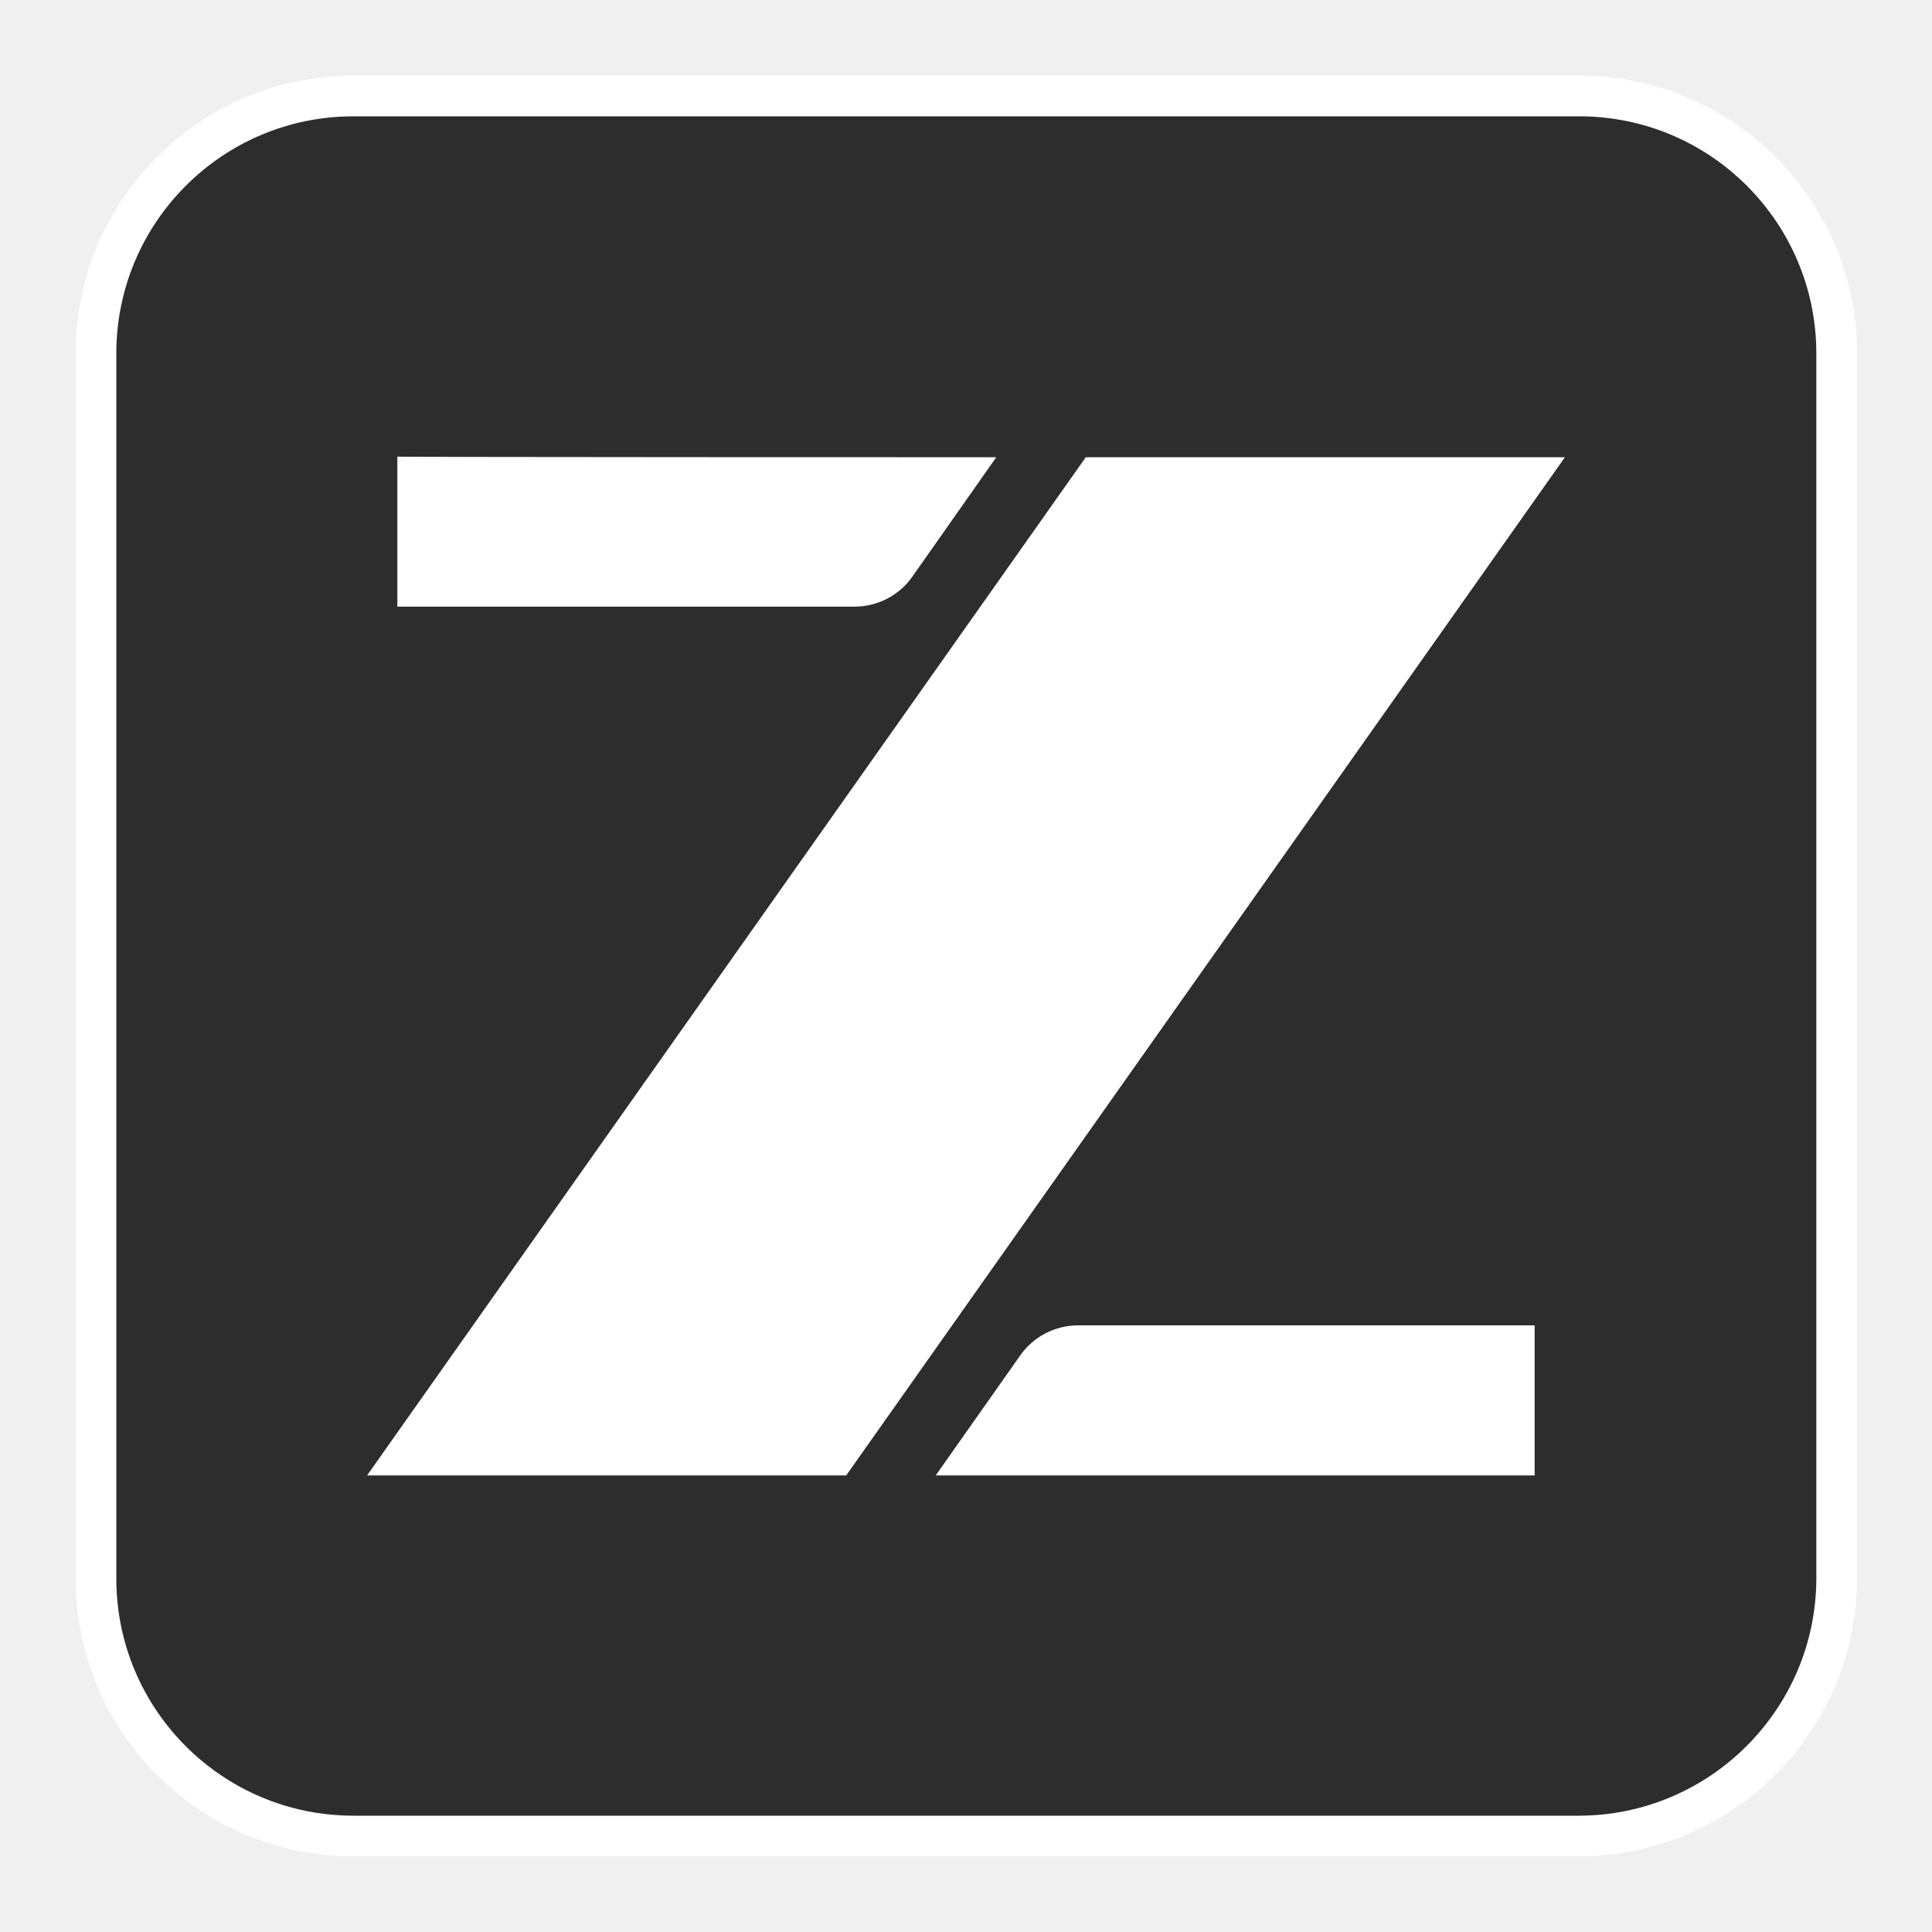
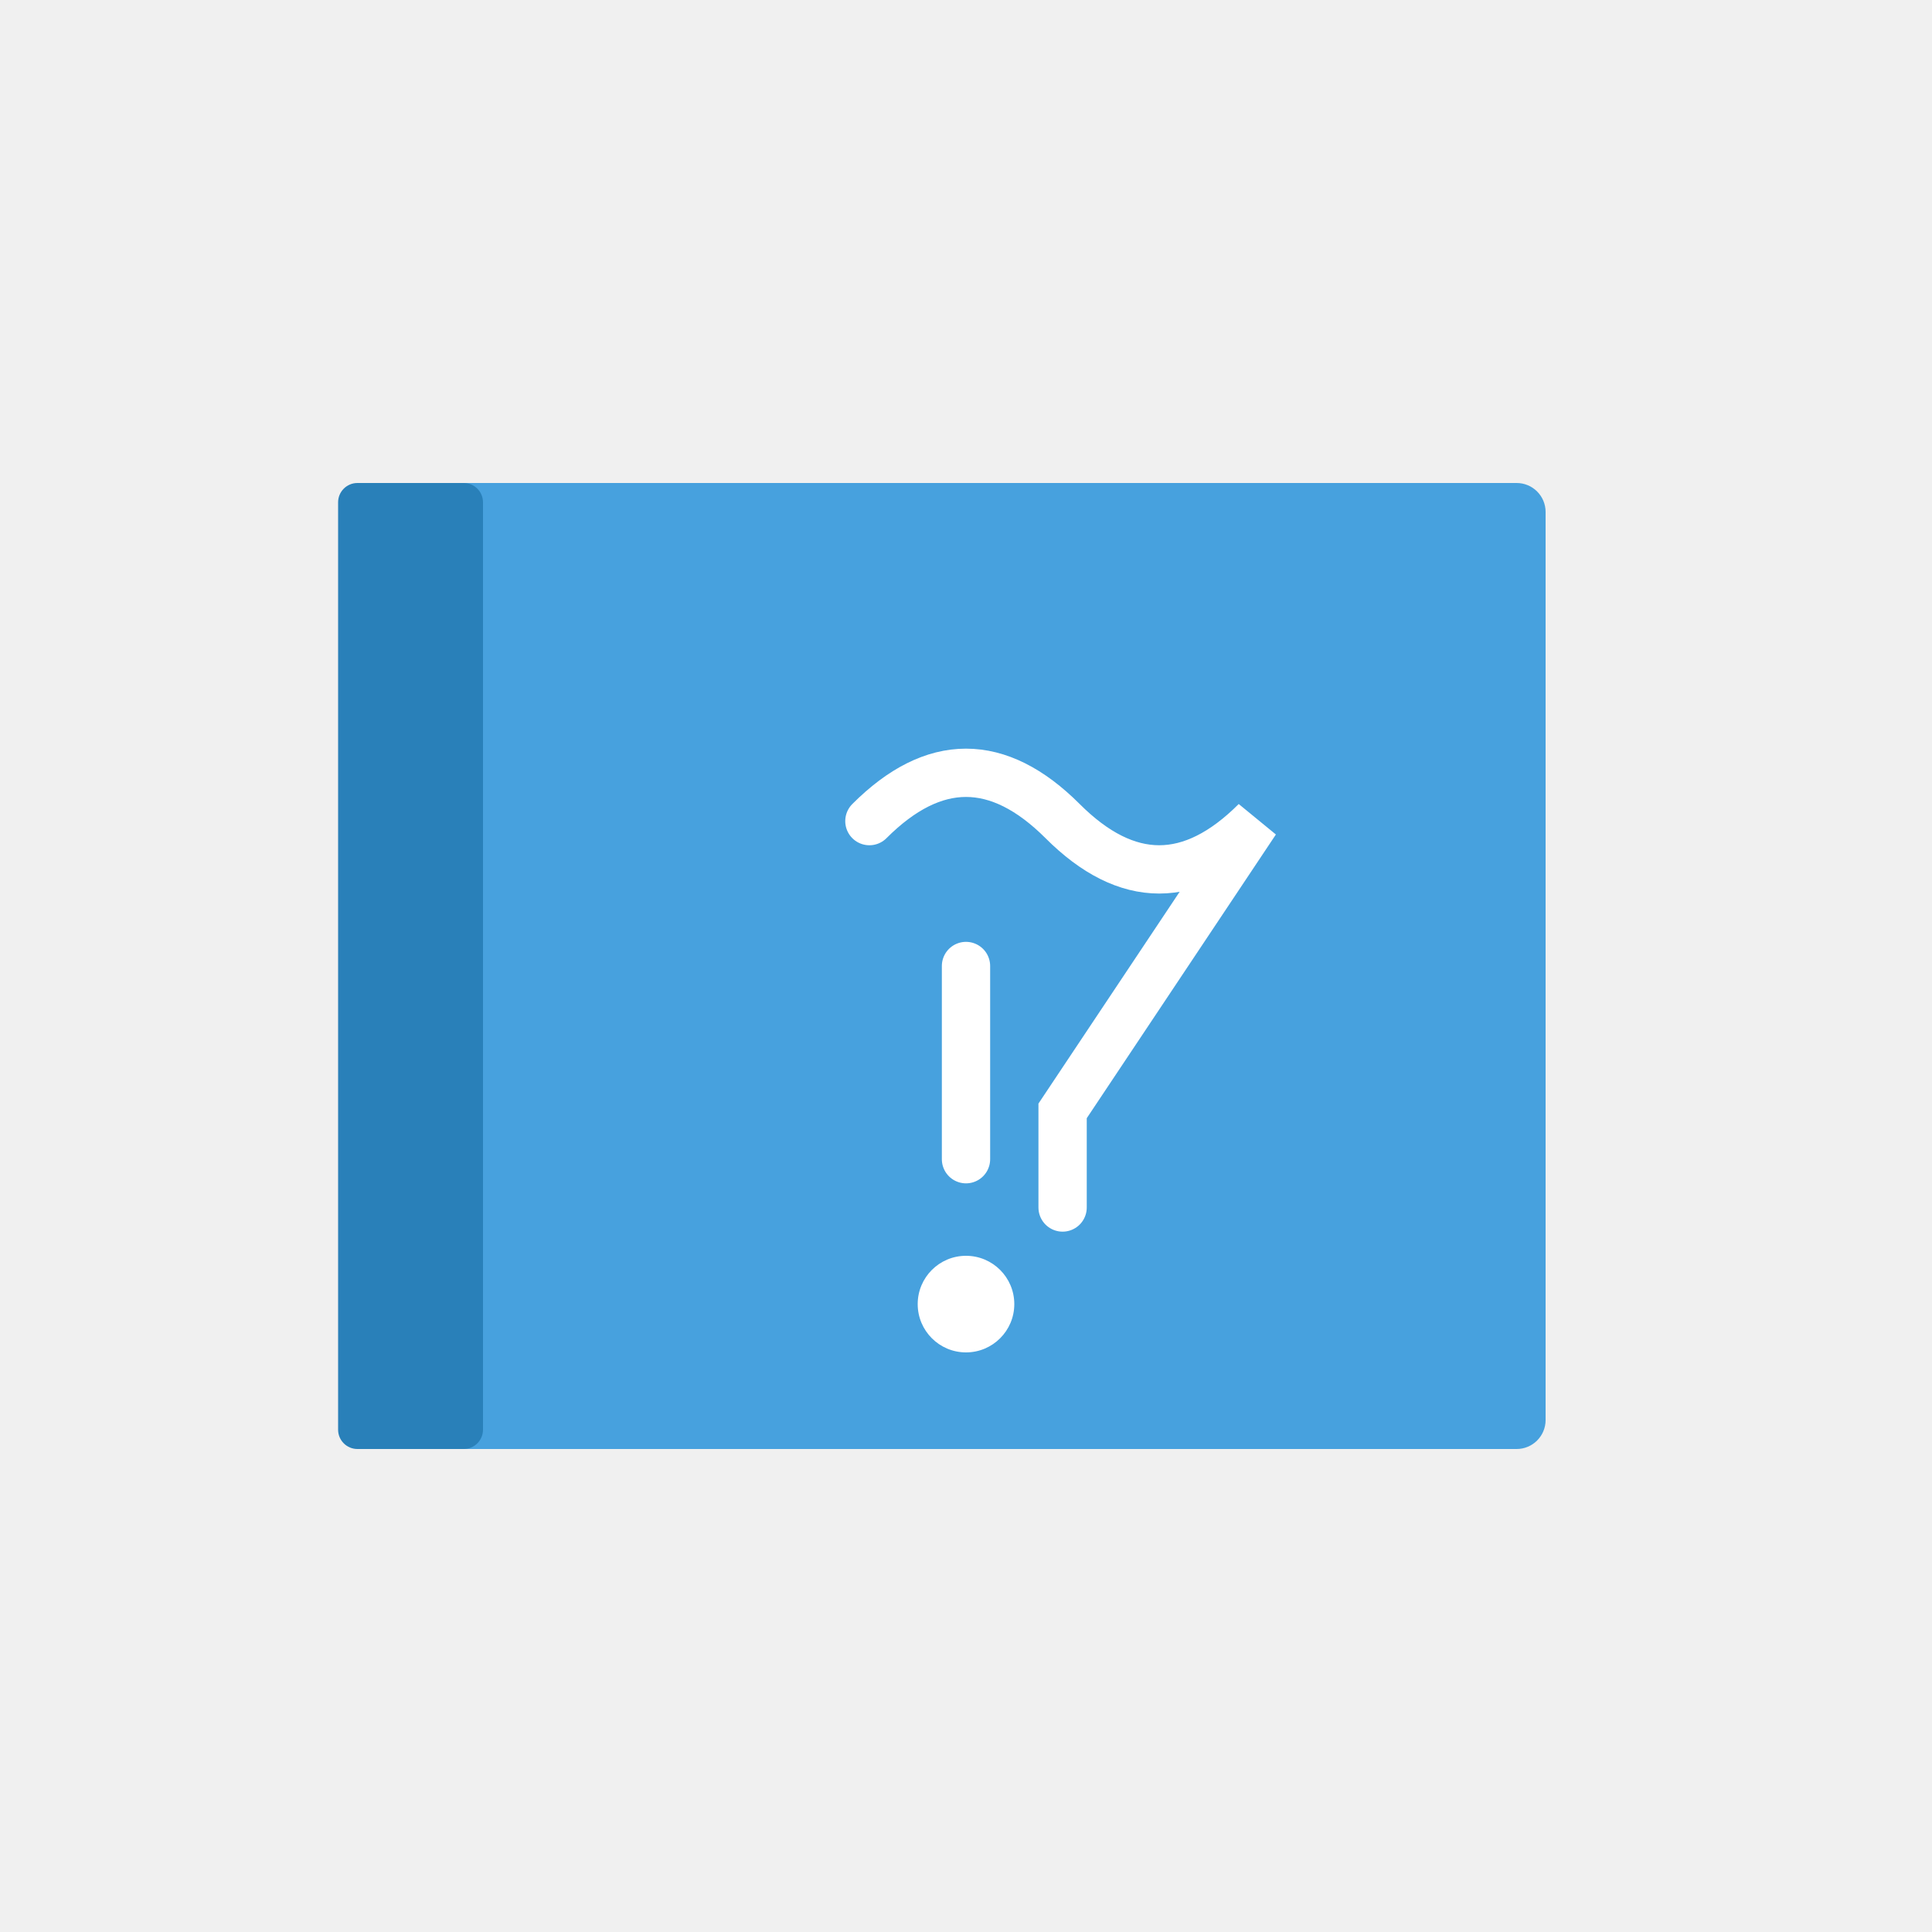
- <svg xmlns="http://www.w3.org/2000/svg" version="1.1" x="0px" y="0px" viewBox="0 0 30 30">
-   <defs>
-     <style type="text/css">
-     .st194{fill:#2D2D2D;stroke:#FFFFFF;stroke-width:0.632;stroke-miterlimit:10;}
-     .st23{fill:#FFFFFF;}
-   </style>
-   </defs>
-   <g>
-     <path class="st194" d="M24.51,28.51H5.49c-2.21,0-4-1.79-4-4V5.49c0-2.21,1.79-4,4-4h19.03c2.21,0,4,1.79,4,4v19.03 C28.51,26.72,26.72,28.51,24.51,28.51z" />
-     <g>
-       <path class="st23" d="M15.47,7.1l-1.3,1.85c-0.2,0.29-0.54,0.47-0.9,0.47h-7.1V7.09C6.16,7.1,15.47,7.1,15.47,7.1z" />
-       <polygon class="st23" points="24.3,7.1 13.14,22.91 5.7,22.91 16.86,7.1" />
-       <path class="st23" d="M14.53,22.91l1.31-1.86c0.2-0.29,0.54-0.47,0.9-0.47h7.09v2.33H14.53z" />
-     </g>
-   </g>
+ <svg xmlns="http://www.w3.org/2000/svg" width="30" height="30" viewBox="0 0 200 200">
+   <rect x="40" y="50" width="120" height="100" rx="3" fill="#3498DB" opacity="0.9" />
+   <rect x="35" y="50" width="15" height="100" rx="2" fill="#2980B9" />
+   <path d="M90 85 Q100 75 110 85 T130 85 Q120 100 110 115 L110 125 M100 100 Q100 110 100 120" stroke="white" stroke-width="5" fill="none" stroke-linecap="round" />
+   <circle cx="100" cy="135" r="5" fill="white" />
</svg>
